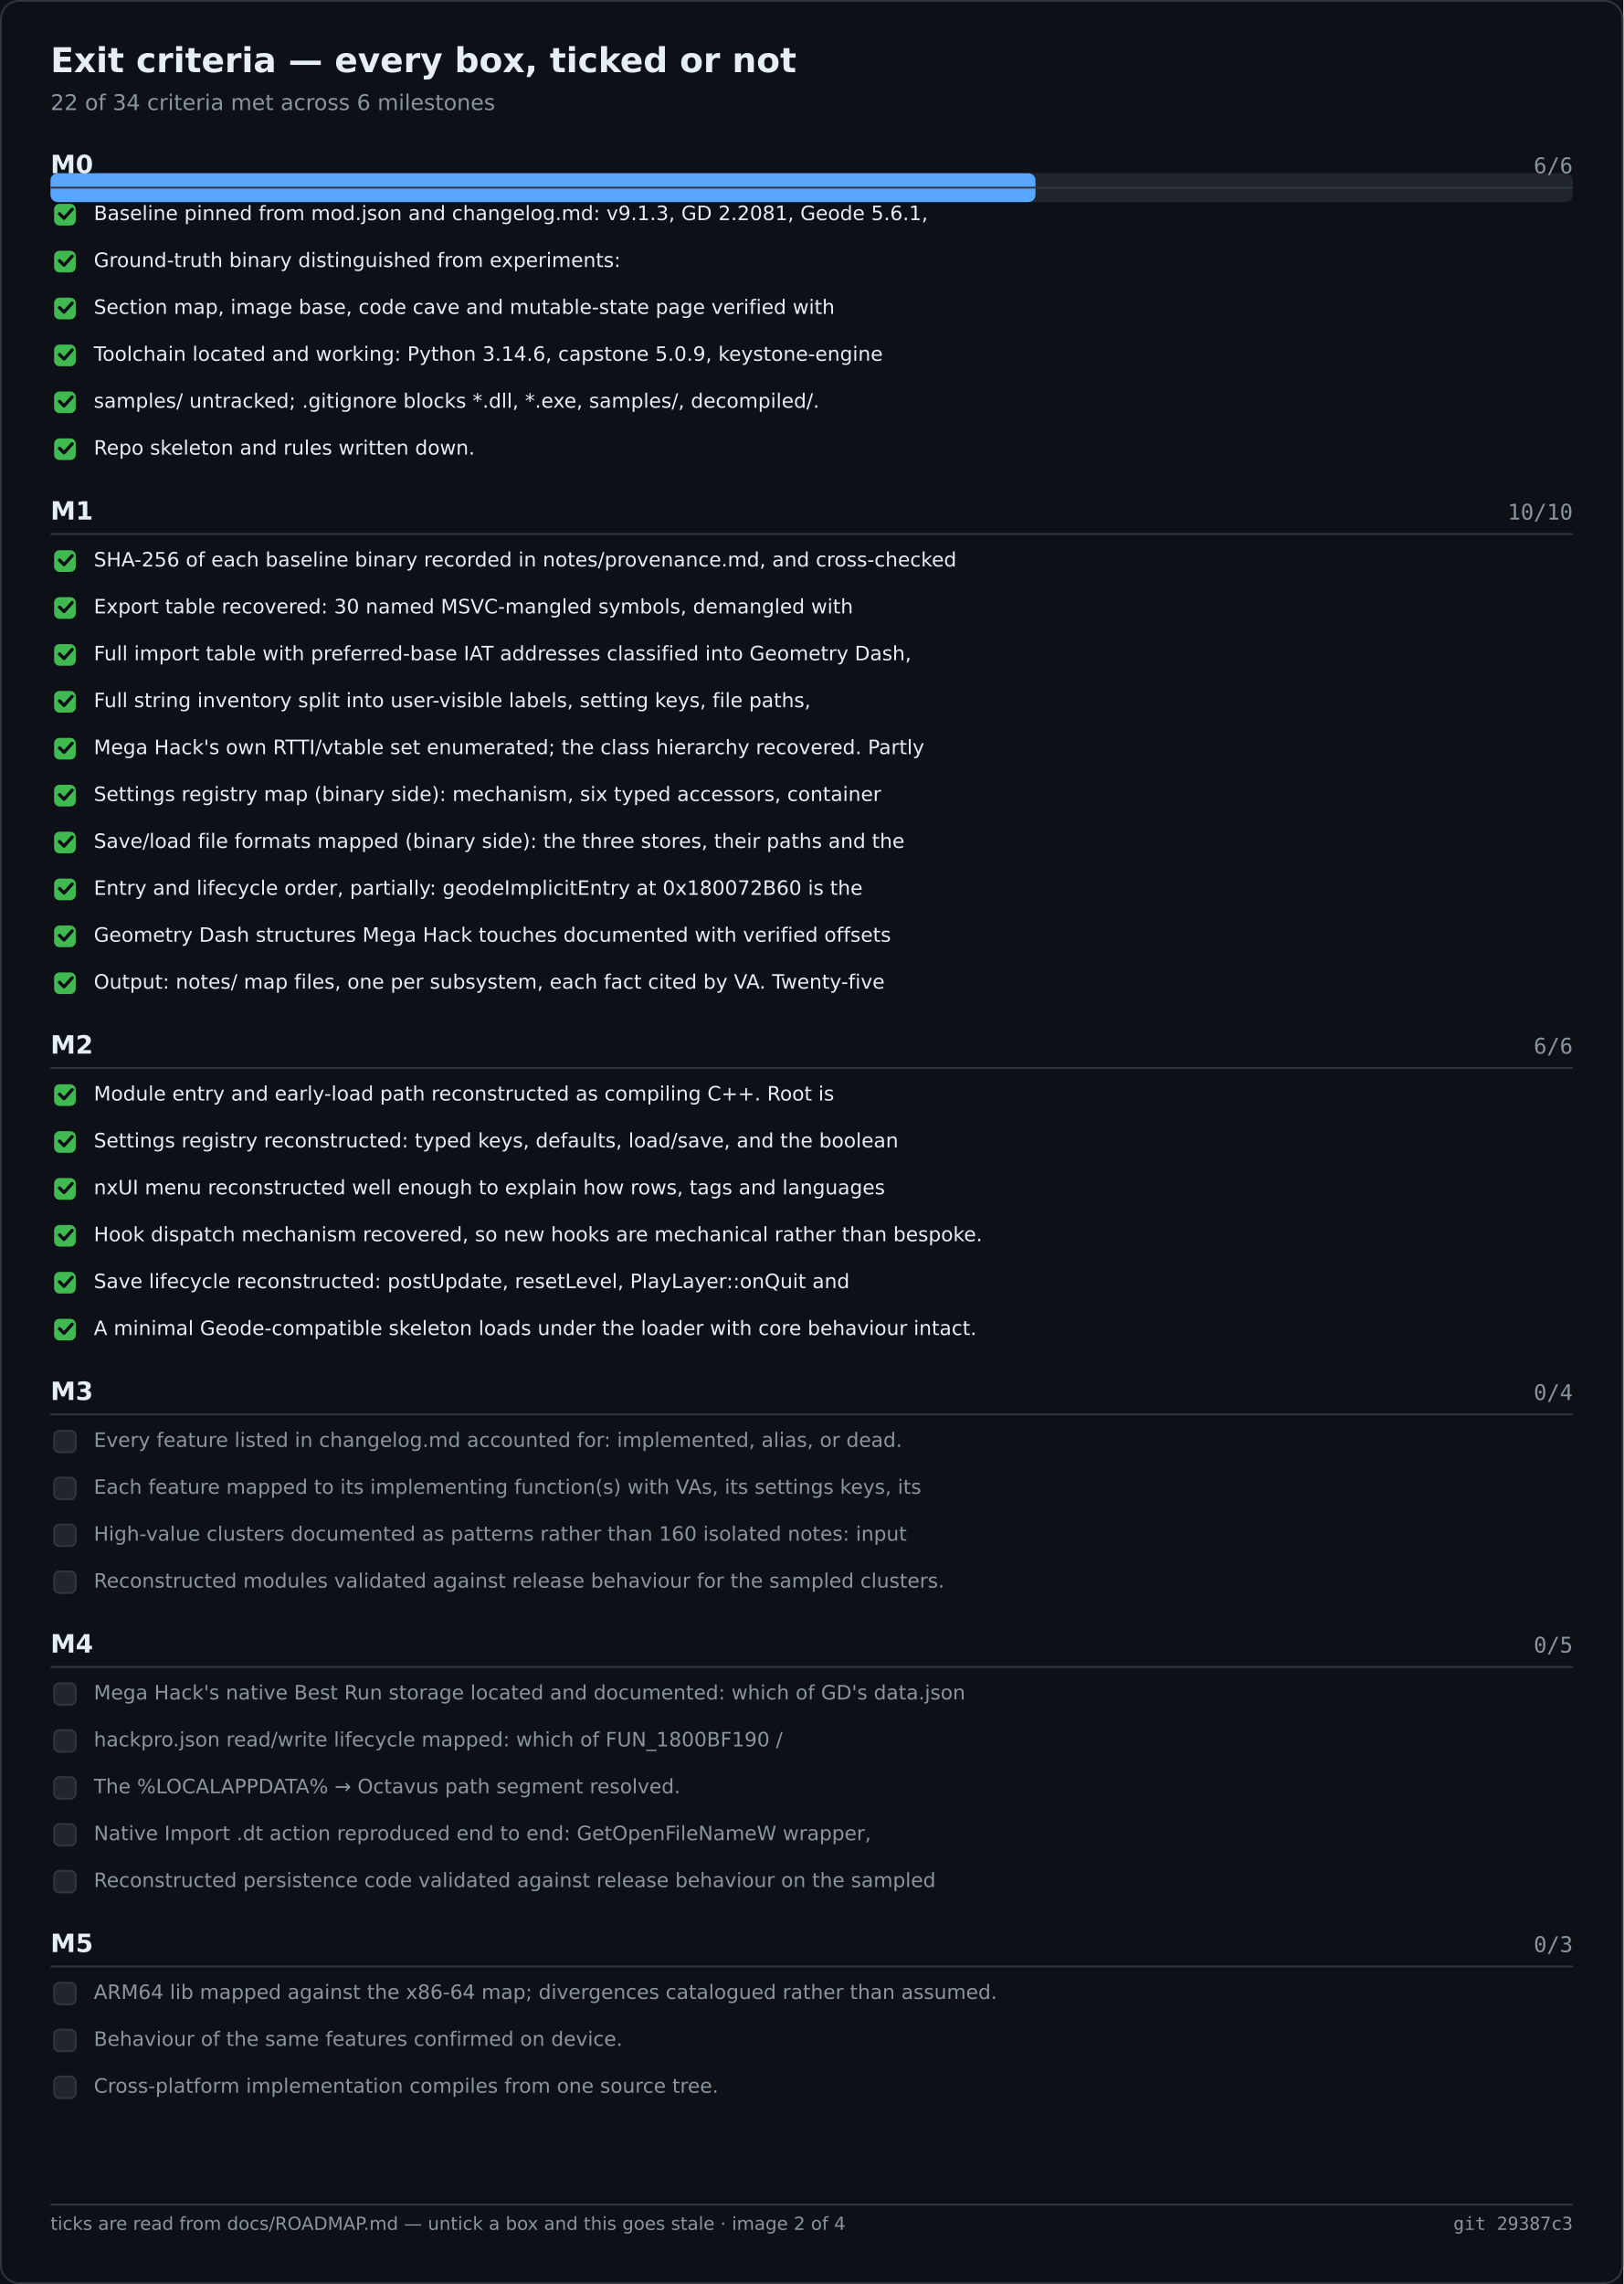
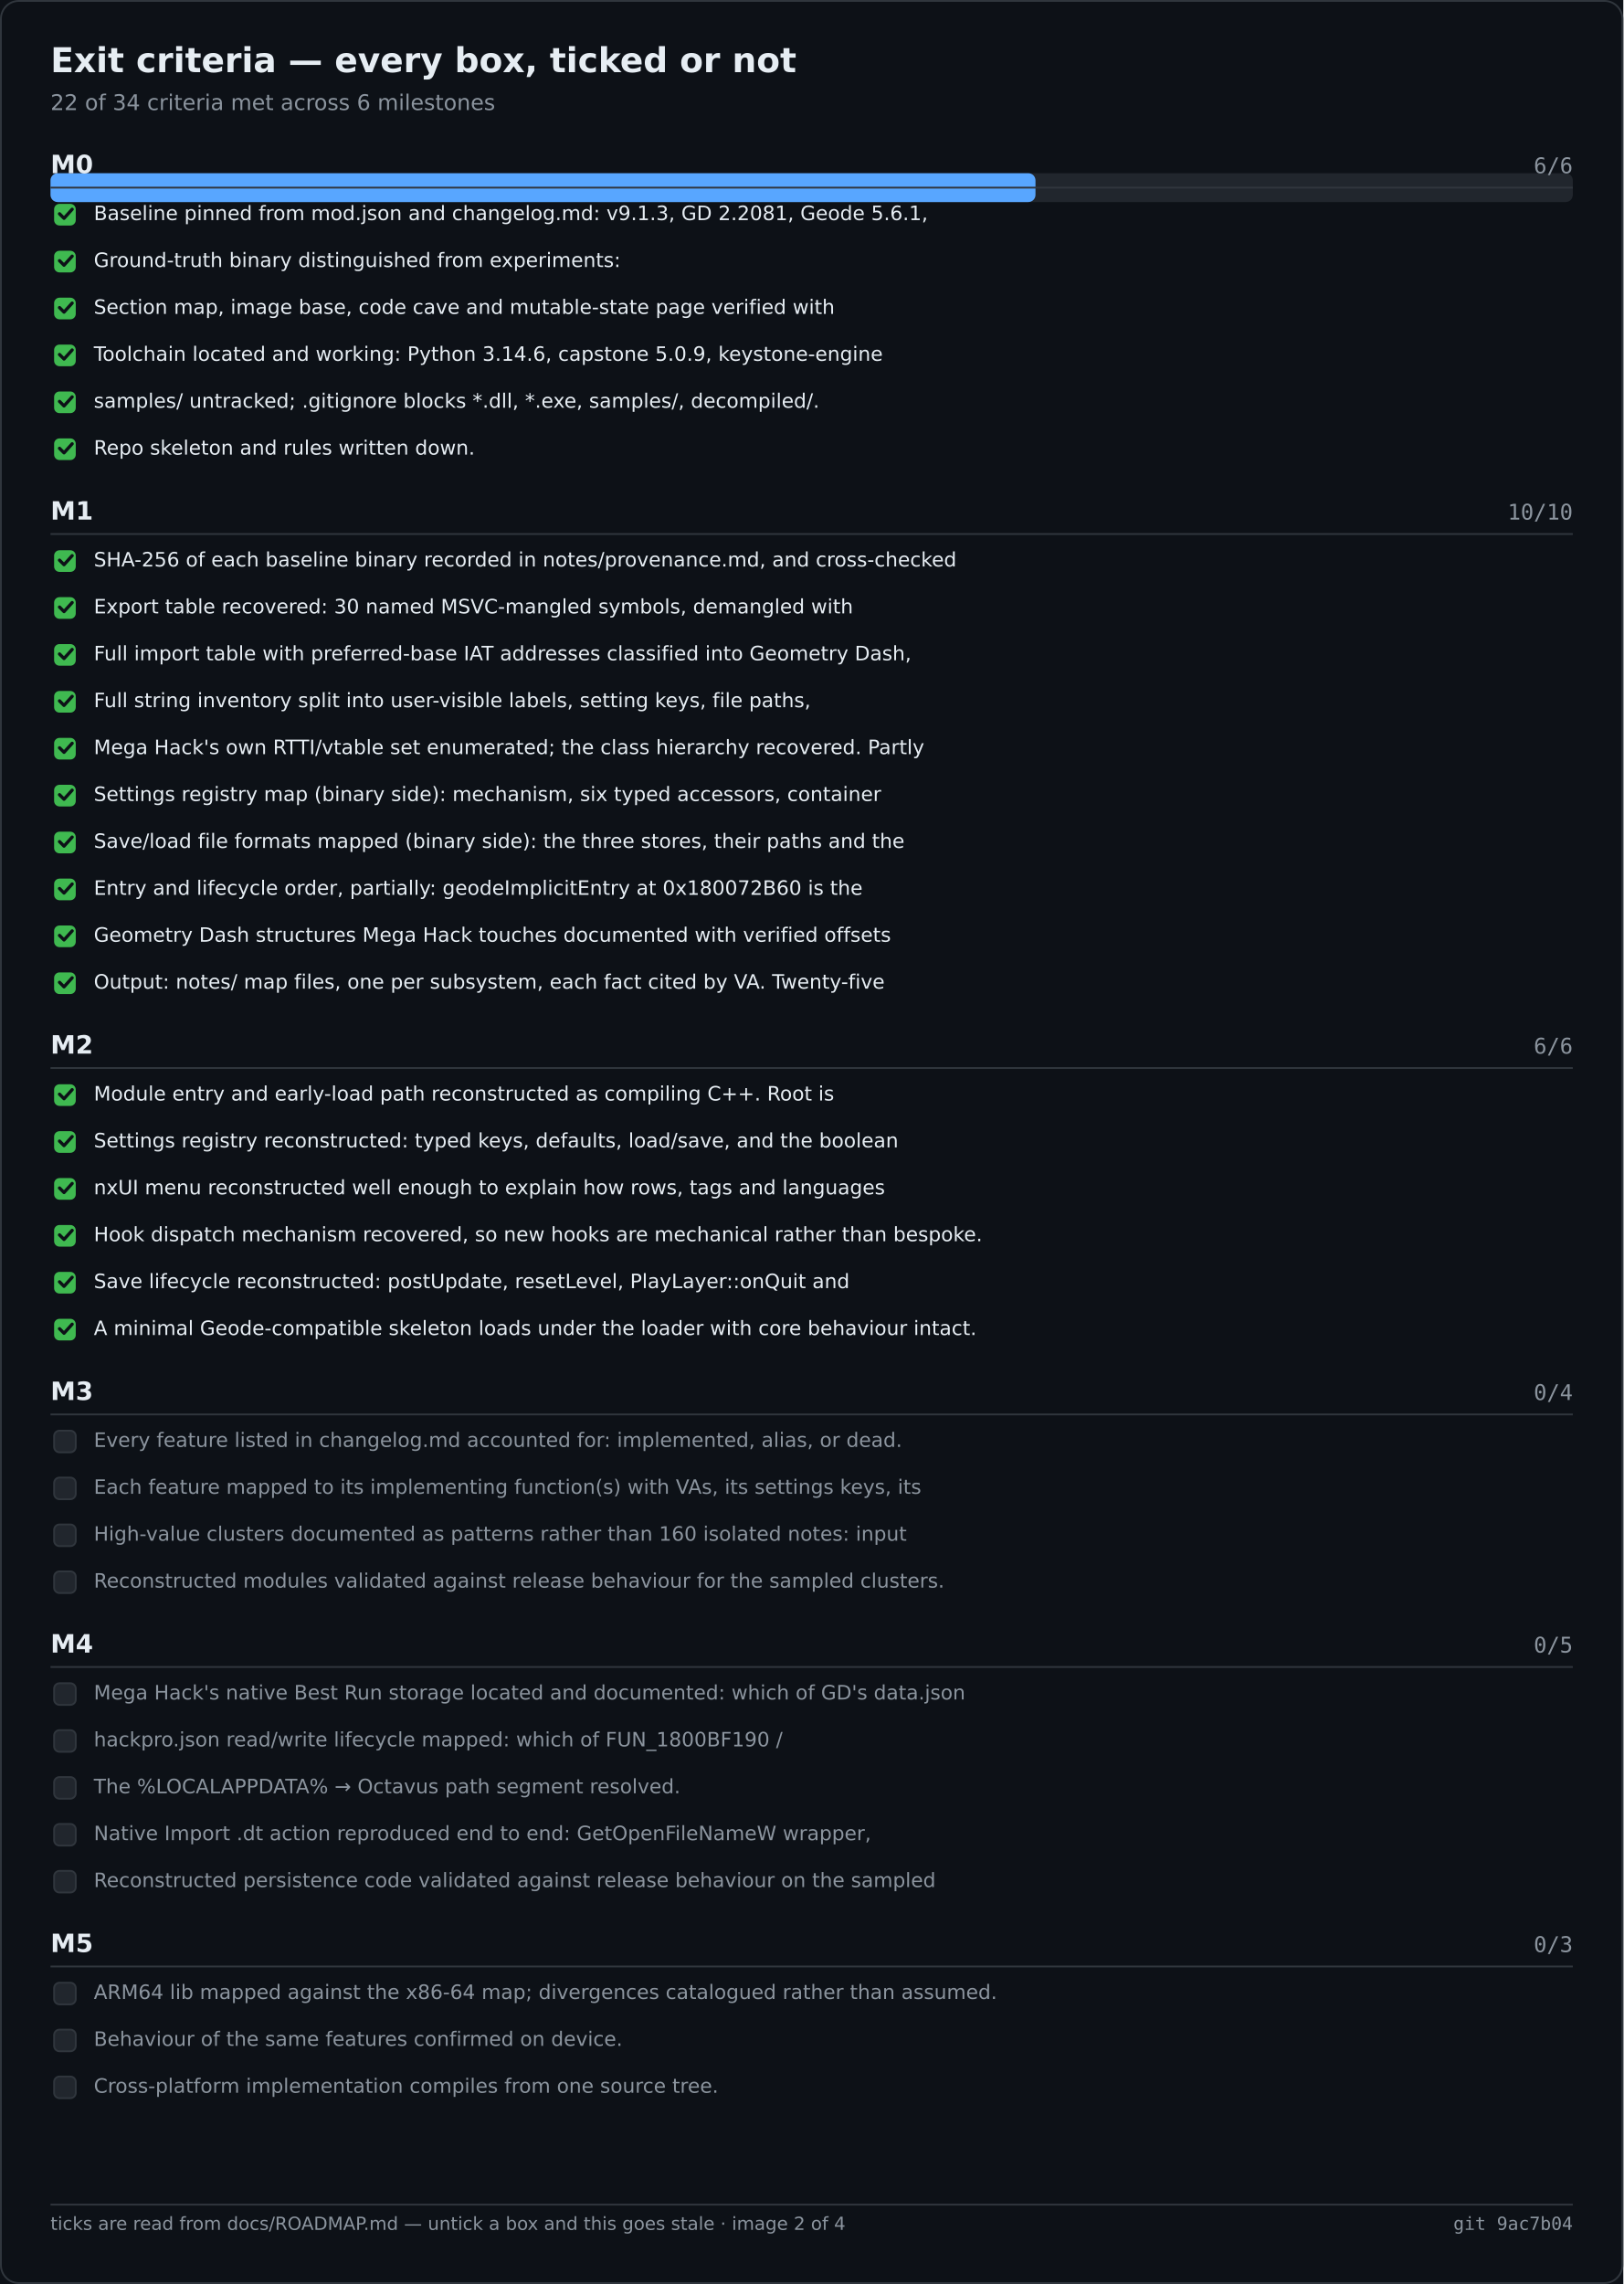
<svg xmlns="http://www.w3.org/2000/svg" width="900" height="1266" viewBox="0 0 900 1266" role="img" aria-label="Exit criteria — every box, ticked or not">
  <rect width="900" height="1266" fill="#0d1117" />
  <rect x="0.5" y="0.5" width="899" height="1265" fill="none" stroke="#30363d" rx="10" />
  <text x="28" y="40" font-family="Segoe UI,DejaVu Sans,Helvetica,sans-serif" font-size="19" font-weight="600" fill="#e6edf3">Exit criteria — every box, ticked or not</text>
  <text x="28" y="61" font-family="Segoe UI,DejaVu Sans,Helvetica,sans-serif" font-size="12" fill="#8b949e">22 of 34 criteria met across 6 milestones</text>
  <rect x="28.0" y="96.0" width="844.0" height="16.0" fill="#21262d" rx="4" />
  <rect x="28.0" y="96.0" width="546.1" height="16.0" fill="#58a6ff" rx="4" />
  <text x="28.0" y="96.0" font-family="Segoe UI,DejaVu Sans,Helvetica,sans-serif" font-size="14" fill="#e6edf3" font-weight="600">M0</text>
  <text x="872.0" y="96.0" font-family="Cascadia Mono,Consolas,DejaVu Sans Mono,monospace" font-size="12" fill="#8b949e" text-anchor="end">6/6</text>
  <text x="28.0" y="288.0" font-family="Segoe UI,DejaVu Sans,Helvetica,sans-serif" font-size="14" fill="#e6edf3" font-weight="600">M1</text>
  <text x="872.0" y="288.0" font-family="Cascadia Mono,Consolas,DejaVu Sans Mono,monospace" font-size="12" fill="#8b949e" text-anchor="end">10/10</text>
  <text x="28.0" y="584.0" font-family="Segoe UI,DejaVu Sans,Helvetica,sans-serif" font-size="14" fill="#e6edf3" font-weight="600">M2</text>
  <text x="872.0" y="584.0" font-family="Cascadia Mono,Consolas,DejaVu Sans Mono,monospace" font-size="12" fill="#8b949e" text-anchor="end">6/6</text>
  <text x="28.0" y="776.0" font-family="Segoe UI,DejaVu Sans,Helvetica,sans-serif" font-size="14" fill="#e6edf3" font-weight="600">M3</text>
  <text x="872.0" y="776.0" font-family="Cascadia Mono,Consolas,DejaVu Sans Mono,monospace" font-size="12" fill="#8b949e" text-anchor="end">0/4</text>
  <text x="28.0" y="916.0" font-family="Segoe UI,DejaVu Sans,Helvetica,sans-serif" font-size="14" fill="#e6edf3" font-weight="600">M4</text>
  <text x="872.0" y="916.0" font-family="Cascadia Mono,Consolas,DejaVu Sans Mono,monospace" font-size="12" fill="#8b949e" text-anchor="end">0/5</text>
  <text x="28.0" y="1082.0" font-family="Segoe UI,DejaVu Sans,Helvetica,sans-serif" font-size="14" fill="#e6edf3" font-weight="600">M5</text>
  <text x="872.0" y="1082.0" font-family="Cascadia Mono,Consolas,DejaVu Sans Mono,monospace" font-size="12" fill="#8b949e" text-anchor="end">0/3</text>
  <line x1="28.0" y1="104.0" x2="872.0" y2="104.0" stroke="#30363d" stroke-width="1" />
  <rect x="30.0" y="113.0" width="12.0" height="12.0" fill="#3fb950" rx="3" />
  <path d="M33 118.5 l2.5 2.5 l4.5 -5" fill="none" stroke="#0d1117" stroke-width="1.8" stroke-linecap="round" stroke-linejoin="round" />
  <text x="52.0" y="122.0" font-family="Segoe UI,DejaVu Sans,Helvetica,sans-serif" font-size="11" fill="#e6edf3">Baseline pinned from mod.json and changelog.md: v9.1.3, GD 2.2081, Geode 5.6.1,</text>
  <rect x="30.0" y="139.0" width="12.0" height="12.0" fill="#3fb950" rx="3" />
  <path d="M33 144.5 l2.5 2.5 l4.5 -5" fill="none" stroke="#0d1117" stroke-width="1.8" stroke-linecap="round" stroke-linejoin="round" />
  <text x="52.0" y="148.0" font-family="Segoe UI,DejaVu Sans,Helvetica,sans-serif" font-size="11" fill="#e6edf3">Ground-truth binary distinguished from experiments:</text>
  <rect x="30.0" y="165.0" width="12.0" height="12.0" fill="#3fb950" rx="3" />
  <path d="M33 170.5 l2.5 2.5 l4.5 -5" fill="none" stroke="#0d1117" stroke-width="1.8" stroke-linecap="round" stroke-linejoin="round" />
  <text x="52.0" y="174.0" font-family="Segoe UI,DejaVu Sans,Helvetica,sans-serif" font-size="11" fill="#e6edf3">Section map, image base, code cave and mutable-state page verified with</text>
  <rect x="30.0" y="191.0" width="12.0" height="12.0" fill="#3fb950" rx="3" />
  <path d="M33 196.5 l2.5 2.5 l4.5 -5" fill="none" stroke="#0d1117" stroke-width="1.8" stroke-linecap="round" stroke-linejoin="round" />
  <text x="52.0" y="200.0" font-family="Segoe UI,DejaVu Sans,Helvetica,sans-serif" font-size="11" fill="#e6edf3">Toolchain located and working: Python 3.14.6, capstone 5.0.9, keystone-engine</text>
  <rect x="30.0" y="217.0" width="12.0" height="12.0" fill="#3fb950" rx="3" />
  <path d="M33 222.5 l2.5 2.5 l4.5 -5" fill="none" stroke="#0d1117" stroke-width="1.8" stroke-linecap="round" stroke-linejoin="round" />
  <text x="52.0" y="226.0" font-family="Segoe UI,DejaVu Sans,Helvetica,sans-serif" font-size="11" fill="#e6edf3">samples/ untracked; .gitignore blocks *.dll, *.exe, samples/, decompiled/.</text>
  <rect x="30.0" y="243.0" width="12.0" height="12.0" fill="#3fb950" rx="3" />
  <path d="M33 248.5 l2.5 2.5 l4.5 -5" fill="none" stroke="#0d1117" stroke-width="1.8" stroke-linecap="round" stroke-linejoin="round" />
  <text x="52.0" y="252.0" font-family="Segoe UI,DejaVu Sans,Helvetica,sans-serif" font-size="11" fill="#e6edf3">Repo skeleton and rules written down.</text>
  <line x1="28.0" y1="296.0" x2="872.0" y2="296.0" stroke="#30363d" stroke-width="1" />
  <rect x="30.0" y="305.0" width="12.0" height="12.0" fill="#3fb950" rx="3" />
  <path d="M33 310.5 l2.5 2.5 l4.5 -5" fill="none" stroke="#0d1117" stroke-width="1.8" stroke-linecap="round" stroke-linejoin="round" />
  <text x="52.0" y="314.0" font-family="Segoe UI,DejaVu Sans,Helvetica,sans-serif" font-size="11" fill="#e6edf3">SHA-256 of each baseline binary recorded in notes/provenance.md, and cross-checked</text>
  <rect x="30.0" y="331.0" width="12.0" height="12.0" fill="#3fb950" rx="3" />
  <path d="M33 336.5 l2.5 2.5 l4.5 -5" fill="none" stroke="#0d1117" stroke-width="1.8" stroke-linecap="round" stroke-linejoin="round" />
  <text x="52.0" y="340.0" font-family="Segoe UI,DejaVu Sans,Helvetica,sans-serif" font-size="11" fill="#e6edf3">Export table recovered: 30 named MSVC-mangled symbols, demangled with</text>
  <rect x="30.0" y="357.0" width="12.0" height="12.0" fill="#3fb950" rx="3" />
  <path d="M33 362.5 l2.5 2.5 l4.5 -5" fill="none" stroke="#0d1117" stroke-width="1.8" stroke-linecap="round" stroke-linejoin="round" />
  <text x="52.0" y="366.0" font-family="Segoe UI,DejaVu Sans,Helvetica,sans-serif" font-size="11" fill="#e6edf3">Full import table with preferred-base IAT addresses classified into Geometry Dash,</text>
  <rect x="30.0" y="383.0" width="12.0" height="12.0" fill="#3fb950" rx="3" />
  <path d="M33 388.5 l2.5 2.5 l4.5 -5" fill="none" stroke="#0d1117" stroke-width="1.8" stroke-linecap="round" stroke-linejoin="round" />
  <text x="52.0" y="392.0" font-family="Segoe UI,DejaVu Sans,Helvetica,sans-serif" font-size="11" fill="#e6edf3">Full string inventory split into user-visible labels, setting keys, file paths,</text>
  <rect x="30.0" y="409.0" width="12.0" height="12.0" fill="#3fb950" rx="3" />
  <path d="M33 414.5 l2.5 2.5 l4.5 -5" fill="none" stroke="#0d1117" stroke-width="1.8" stroke-linecap="round" stroke-linejoin="round" />
  <text x="52.0" y="418.0" font-family="Segoe UI,DejaVu Sans,Helvetica,sans-serif" font-size="11" fill="#e6edf3">Mega Hack's own RTTI/vtable set enumerated; the class hierarchy recovered. Partly</text>
  <rect x="30.0" y="435.0" width="12.0" height="12.0" fill="#3fb950" rx="3" />
  <path d="M33 440.5 l2.5 2.5 l4.5 -5" fill="none" stroke="#0d1117" stroke-width="1.8" stroke-linecap="round" stroke-linejoin="round" />
  <text x="52.0" y="444.0" font-family="Segoe UI,DejaVu Sans,Helvetica,sans-serif" font-size="11" fill="#e6edf3">Settings registry map (binary side): mechanism, six typed accessors, container</text>
  <rect x="30.0" y="461.0" width="12.0" height="12.0" fill="#3fb950" rx="3" />
  <path d="M33 466.5 l2.5 2.5 l4.5 -5" fill="none" stroke="#0d1117" stroke-width="1.8" stroke-linecap="round" stroke-linejoin="round" />
  <text x="52.0" y="470.0" font-family="Segoe UI,DejaVu Sans,Helvetica,sans-serif" font-size="11" fill="#e6edf3">Save/load file formats mapped (binary side): the three stores, their paths and the</text>
  <rect x="30.0" y="487.0" width="12.0" height="12.0" fill="#3fb950" rx="3" />
  <path d="M33 492.5 l2.5 2.5 l4.5 -5" fill="none" stroke="#0d1117" stroke-width="1.8" stroke-linecap="round" stroke-linejoin="round" />
  <text x="52.0" y="496.0" font-family="Segoe UI,DejaVu Sans,Helvetica,sans-serif" font-size="11" fill="#e6edf3">Entry and lifecycle order, partially: geodeImplicitEntry at 0x180072B60 is the</text>
  <rect x="30.0" y="513.0" width="12.0" height="12.0" fill="#3fb950" rx="3" />
  <path d="M33 518.5 l2.5 2.5 l4.5 -5" fill="none" stroke="#0d1117" stroke-width="1.8" stroke-linecap="round" stroke-linejoin="round" />
  <text x="52.0" y="522.0" font-family="Segoe UI,DejaVu Sans,Helvetica,sans-serif" font-size="11" fill="#e6edf3">Geometry Dash structures Mega Hack touches documented with verified offsets</text>
  <rect x="30.0" y="539.0" width="12.0" height="12.0" fill="#3fb950" rx="3" />
  <path d="M33 544.5 l2.5 2.5 l4.5 -5" fill="none" stroke="#0d1117" stroke-width="1.8" stroke-linecap="round" stroke-linejoin="round" />
  <text x="52.0" y="548.0" font-family="Segoe UI,DejaVu Sans,Helvetica,sans-serif" font-size="11" fill="#e6edf3">Output: notes/ map files, one per subsystem, each fact cited by VA. Twenty-five</text>
  <line x1="28.0" y1="592.0" x2="872.0" y2="592.0" stroke="#30363d" stroke-width="1" />
  <rect x="30.0" y="601.0" width="12.0" height="12.0" fill="#3fb950" rx="3" />
  <path d="M33 606.5 l2.5 2.5 l4.5 -5" fill="none" stroke="#0d1117" stroke-width="1.8" stroke-linecap="round" stroke-linejoin="round" />
  <text x="52.0" y="610.0" font-family="Segoe UI,DejaVu Sans,Helvetica,sans-serif" font-size="11" fill="#e6edf3">Module entry and early-load path reconstructed as compiling C++. Root is</text>
  <rect x="30.0" y="627.0" width="12.0" height="12.0" fill="#3fb950" rx="3" />
  <path d="M33 632.5 l2.5 2.5 l4.5 -5" fill="none" stroke="#0d1117" stroke-width="1.8" stroke-linecap="round" stroke-linejoin="round" />
  <text x="52.0" y="636.0" font-family="Segoe UI,DejaVu Sans,Helvetica,sans-serif" font-size="11" fill="#e6edf3">Settings registry reconstructed: typed keys, defaults, load/save, and the boolean</text>
  <rect x="30.0" y="653.0" width="12.0" height="12.0" fill="#3fb950" rx="3" />
  <path d="M33 658.5 l2.5 2.5 l4.5 -5" fill="none" stroke="#0d1117" stroke-width="1.8" stroke-linecap="round" stroke-linejoin="round" />
  <text x="52.0" y="662.0" font-family="Segoe UI,DejaVu Sans,Helvetica,sans-serif" font-size="11" fill="#e6edf3">nxUI menu reconstructed well enough to explain how rows, tags and languages</text>
  <rect x="30.0" y="679.0" width="12.0" height="12.0" fill="#3fb950" rx="3" />
  <path d="M33 684.5 l2.5 2.5 l4.5 -5" fill="none" stroke="#0d1117" stroke-width="1.8" stroke-linecap="round" stroke-linejoin="round" />
  <text x="52.0" y="688.0" font-family="Segoe UI,DejaVu Sans,Helvetica,sans-serif" font-size="11" fill="#e6edf3">Hook dispatch mechanism recovered, so new hooks are mechanical rather than bespoke.</text>
  <rect x="30.0" y="705.0" width="12.0" height="12.0" fill="#3fb950" rx="3" />
  <path d="M33 710.5 l2.5 2.5 l4.5 -5" fill="none" stroke="#0d1117" stroke-width="1.8" stroke-linecap="round" stroke-linejoin="round" />
  <text x="52.0" y="714.0" font-family="Segoe UI,DejaVu Sans,Helvetica,sans-serif" font-size="11" fill="#e6edf3">Save lifecycle reconstructed: postUpdate, resetLevel, PlayLayer::onQuit and</text>
  <rect x="30.0" y="731.0" width="12.0" height="12.0" fill="#3fb950" rx="3" />
  <path d="M33 736.5 l2.5 2.5 l4.5 -5" fill="none" stroke="#0d1117" stroke-width="1.8" stroke-linecap="round" stroke-linejoin="round" />
  <text x="52.0" y="740.0" font-family="Segoe UI,DejaVu Sans,Helvetica,sans-serif" font-size="11" fill="#e6edf3">A minimal Geode-compatible skeleton loads under the loader with core behaviour intact.</text>
  <line x1="28.0" y1="784.0" x2="872.0" y2="784.0" stroke="#30363d" stroke-width="1" />
  <rect x="30.0" y="793.0" width="12.0" height="12.0" fill="#21262d" rx="3" stroke="#30363d" stroke-width="1" />
  <text x="52.0" y="802.0" font-family="Segoe UI,DejaVu Sans,Helvetica,sans-serif" font-size="11" fill="#8b949e">Every feature listed in changelog.md accounted for: implemented, alias, or dead.</text>
  <rect x="30.0" y="819.0" width="12.0" height="12.0" fill="#21262d" rx="3" stroke="#30363d" stroke-width="1" />
  <text x="52.0" y="828.0" font-family="Segoe UI,DejaVu Sans,Helvetica,sans-serif" font-size="11" fill="#8b949e">Each feature mapped to its implementing function(s) with VAs, its settings keys, its</text>
  <rect x="30.0" y="845.0" width="12.0" height="12.0" fill="#21262d" rx="3" stroke="#30363d" stroke-width="1" />
  <text x="52.0" y="854.0" font-family="Segoe UI,DejaVu Sans,Helvetica,sans-serif" font-size="11" fill="#8b949e">High-value clusters documented as patterns rather than 160 isolated notes: input</text>
  <rect x="30.0" y="871.0" width="12.0" height="12.0" fill="#21262d" rx="3" stroke="#30363d" stroke-width="1" />
  <text x="52.0" y="880.0" font-family="Segoe UI,DejaVu Sans,Helvetica,sans-serif" font-size="11" fill="#8b949e">Reconstructed modules validated against release behaviour for the sampled clusters.</text>
  <line x1="28.0" y1="924.0" x2="872.0" y2="924.0" stroke="#30363d" stroke-width="1" />
  <rect x="30.0" y="933.0" width="12.0" height="12.0" fill="#21262d" rx="3" stroke="#30363d" stroke-width="1" />
  <text x="52.0" y="942.0" font-family="Segoe UI,DejaVu Sans,Helvetica,sans-serif" font-size="11" fill="#8b949e">Mega Hack's native Best Run storage located and documented: which of GD's data.json</text>
  <rect x="30.0" y="959.0" width="12.0" height="12.0" fill="#21262d" rx="3" stroke="#30363d" stroke-width="1" />
  <text x="52.0" y="968.0" font-family="Segoe UI,DejaVu Sans,Helvetica,sans-serif" font-size="11" fill="#8b949e">hackpro.json read/write lifecycle mapped: which of FUN_1800BF190 /</text>
  <rect x="30.0" y="985.0" width="12.0" height="12.0" fill="#21262d" rx="3" stroke="#30363d" stroke-width="1" />
  <text x="52.0" y="994.0" font-family="Segoe UI,DejaVu Sans,Helvetica,sans-serif" font-size="11" fill="#8b949e">The %LOCALAPPDATA% → Octavus path segment resolved.</text>
  <rect x="30.0" y="1011.0" width="12.0" height="12.0" fill="#21262d" rx="3" stroke="#30363d" stroke-width="1" />
  <text x="52.0" y="1020.0" font-family="Segoe UI,DejaVu Sans,Helvetica,sans-serif" font-size="11" fill="#8b949e">Native Import .dt action reproduced end to end: GetOpenFileNameW wrapper,</text>
  <rect x="30.0" y="1037.0" width="12.0" height="12.0" fill="#21262d" rx="3" stroke="#30363d" stroke-width="1" />
  <text x="52.0" y="1046.0" font-family="Segoe UI,DejaVu Sans,Helvetica,sans-serif" font-size="11" fill="#8b949e">Reconstructed persistence code validated against release behaviour on the sampled</text>
  <line x1="28.0" y1="1090.0" x2="872.0" y2="1090.0" stroke="#30363d" stroke-width="1" />
  <rect x="30.0" y="1099.0" width="12.0" height="12.0" fill="#21262d" rx="3" stroke="#30363d" stroke-width="1" />
  <text x="52.0" y="1108.0" font-family="Segoe UI,DejaVu Sans,Helvetica,sans-serif" font-size="11" fill="#8b949e">ARM64 lib mapped against the x86-64 map; divergences catalogued rather than assumed.</text>
  <rect x="30.0" y="1125.0" width="12.0" height="12.0" fill="#21262d" rx="3" stroke="#30363d" stroke-width="1" />
  <text x="52.0" y="1134.0" font-family="Segoe UI,DejaVu Sans,Helvetica,sans-serif" font-size="11" fill="#8b949e">Behaviour of the same features confirmed on device.</text>
  <rect x="30.0" y="1151.0" width="12.0" height="12.0" fill="#21262d" rx="3" stroke="#30363d" stroke-width="1" />
  <text x="52.0" y="1160.0" font-family="Segoe UI,DejaVu Sans,Helvetica,sans-serif" font-size="11" fill="#8b949e">Cross-platform implementation compiles from one source tree.</text>
  <line x1="28.0" y1="1222.0" x2="872.0" y2="1222.0" stroke="#30363d" stroke-width="1" />
  <text x="28.0" y="1236.0" font-family="Segoe UI,DejaVu Sans,Helvetica,sans-serif" font-size="10" fill="#8b949e">ticks are read from docs/ROADMAP.md — untick a box and this goes stale · image 2 of 4</text>
-   <text x="872.0" y="1236.0" font-family="Cascadia Mono,Consolas,DejaVu Sans Mono,monospace" font-size="10" fill="#8b949e" text-anchor="end">git 29387c3</text>
+   <text x="872.0" y="1236.0" font-family="Cascadia Mono,Consolas,DejaVu Sans Mono,monospace" font-size="10" fill="#8b949e" text-anchor="end">git 9ac7b04</text>
</svg>
